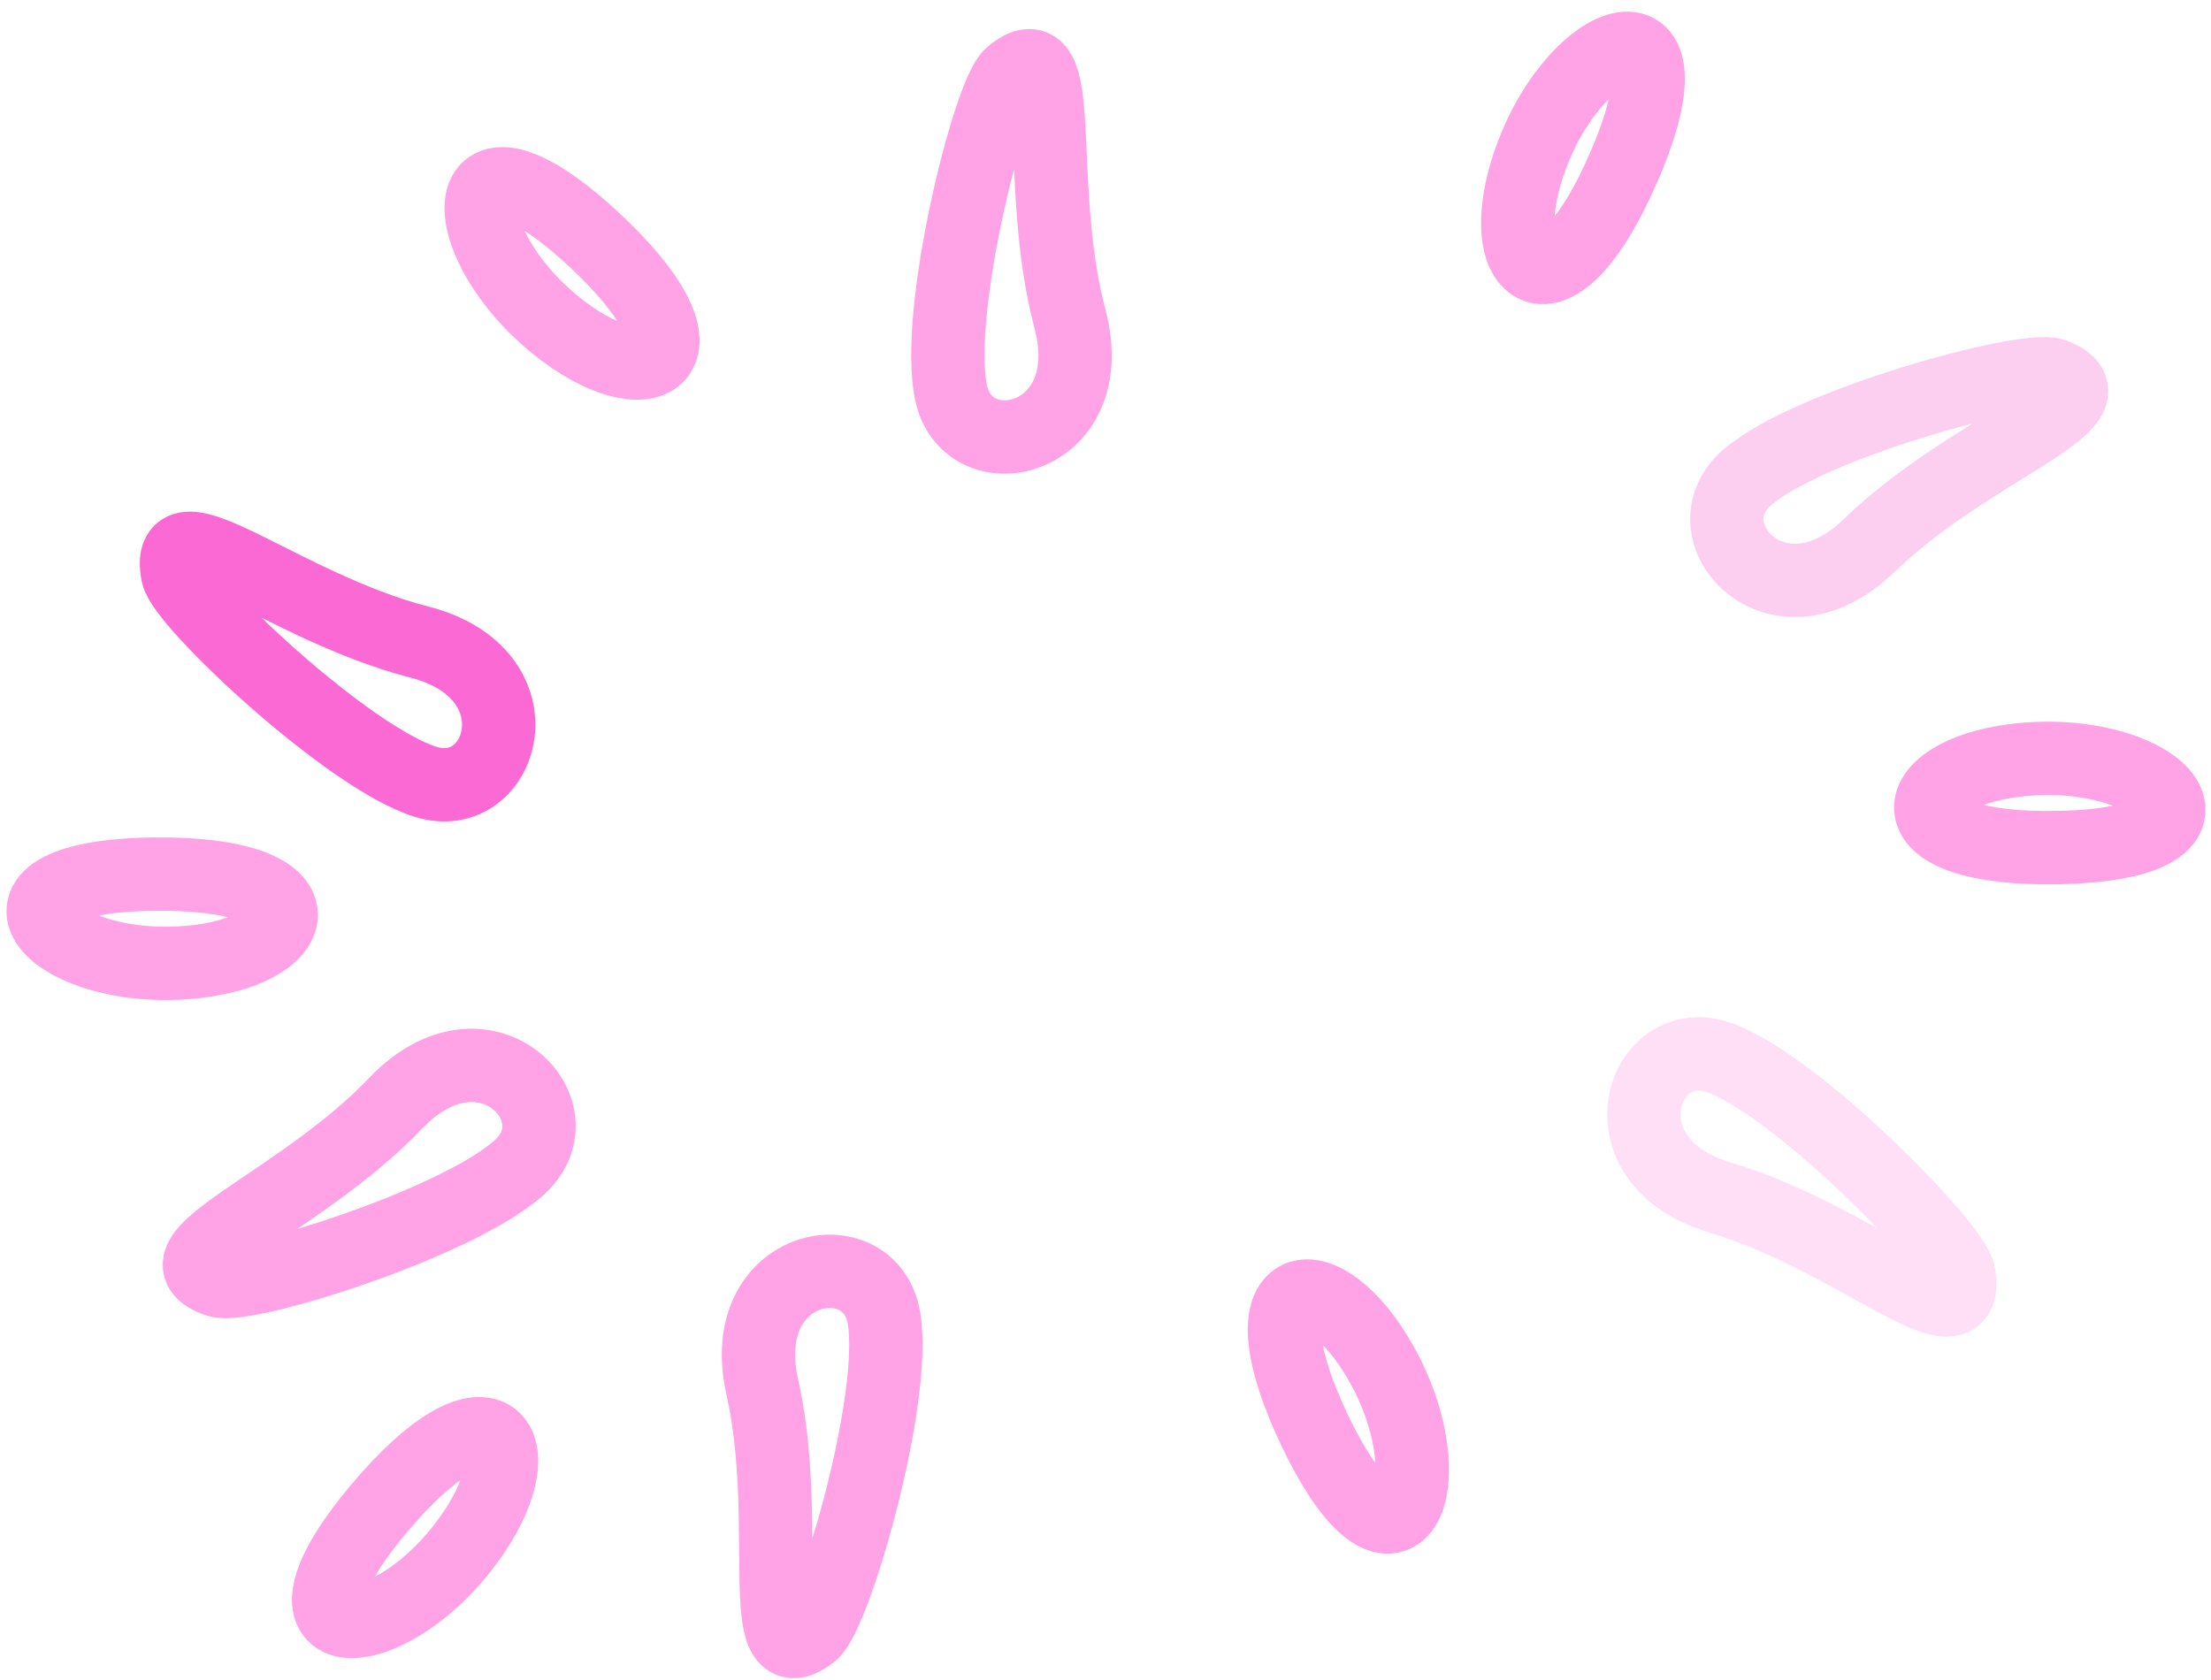
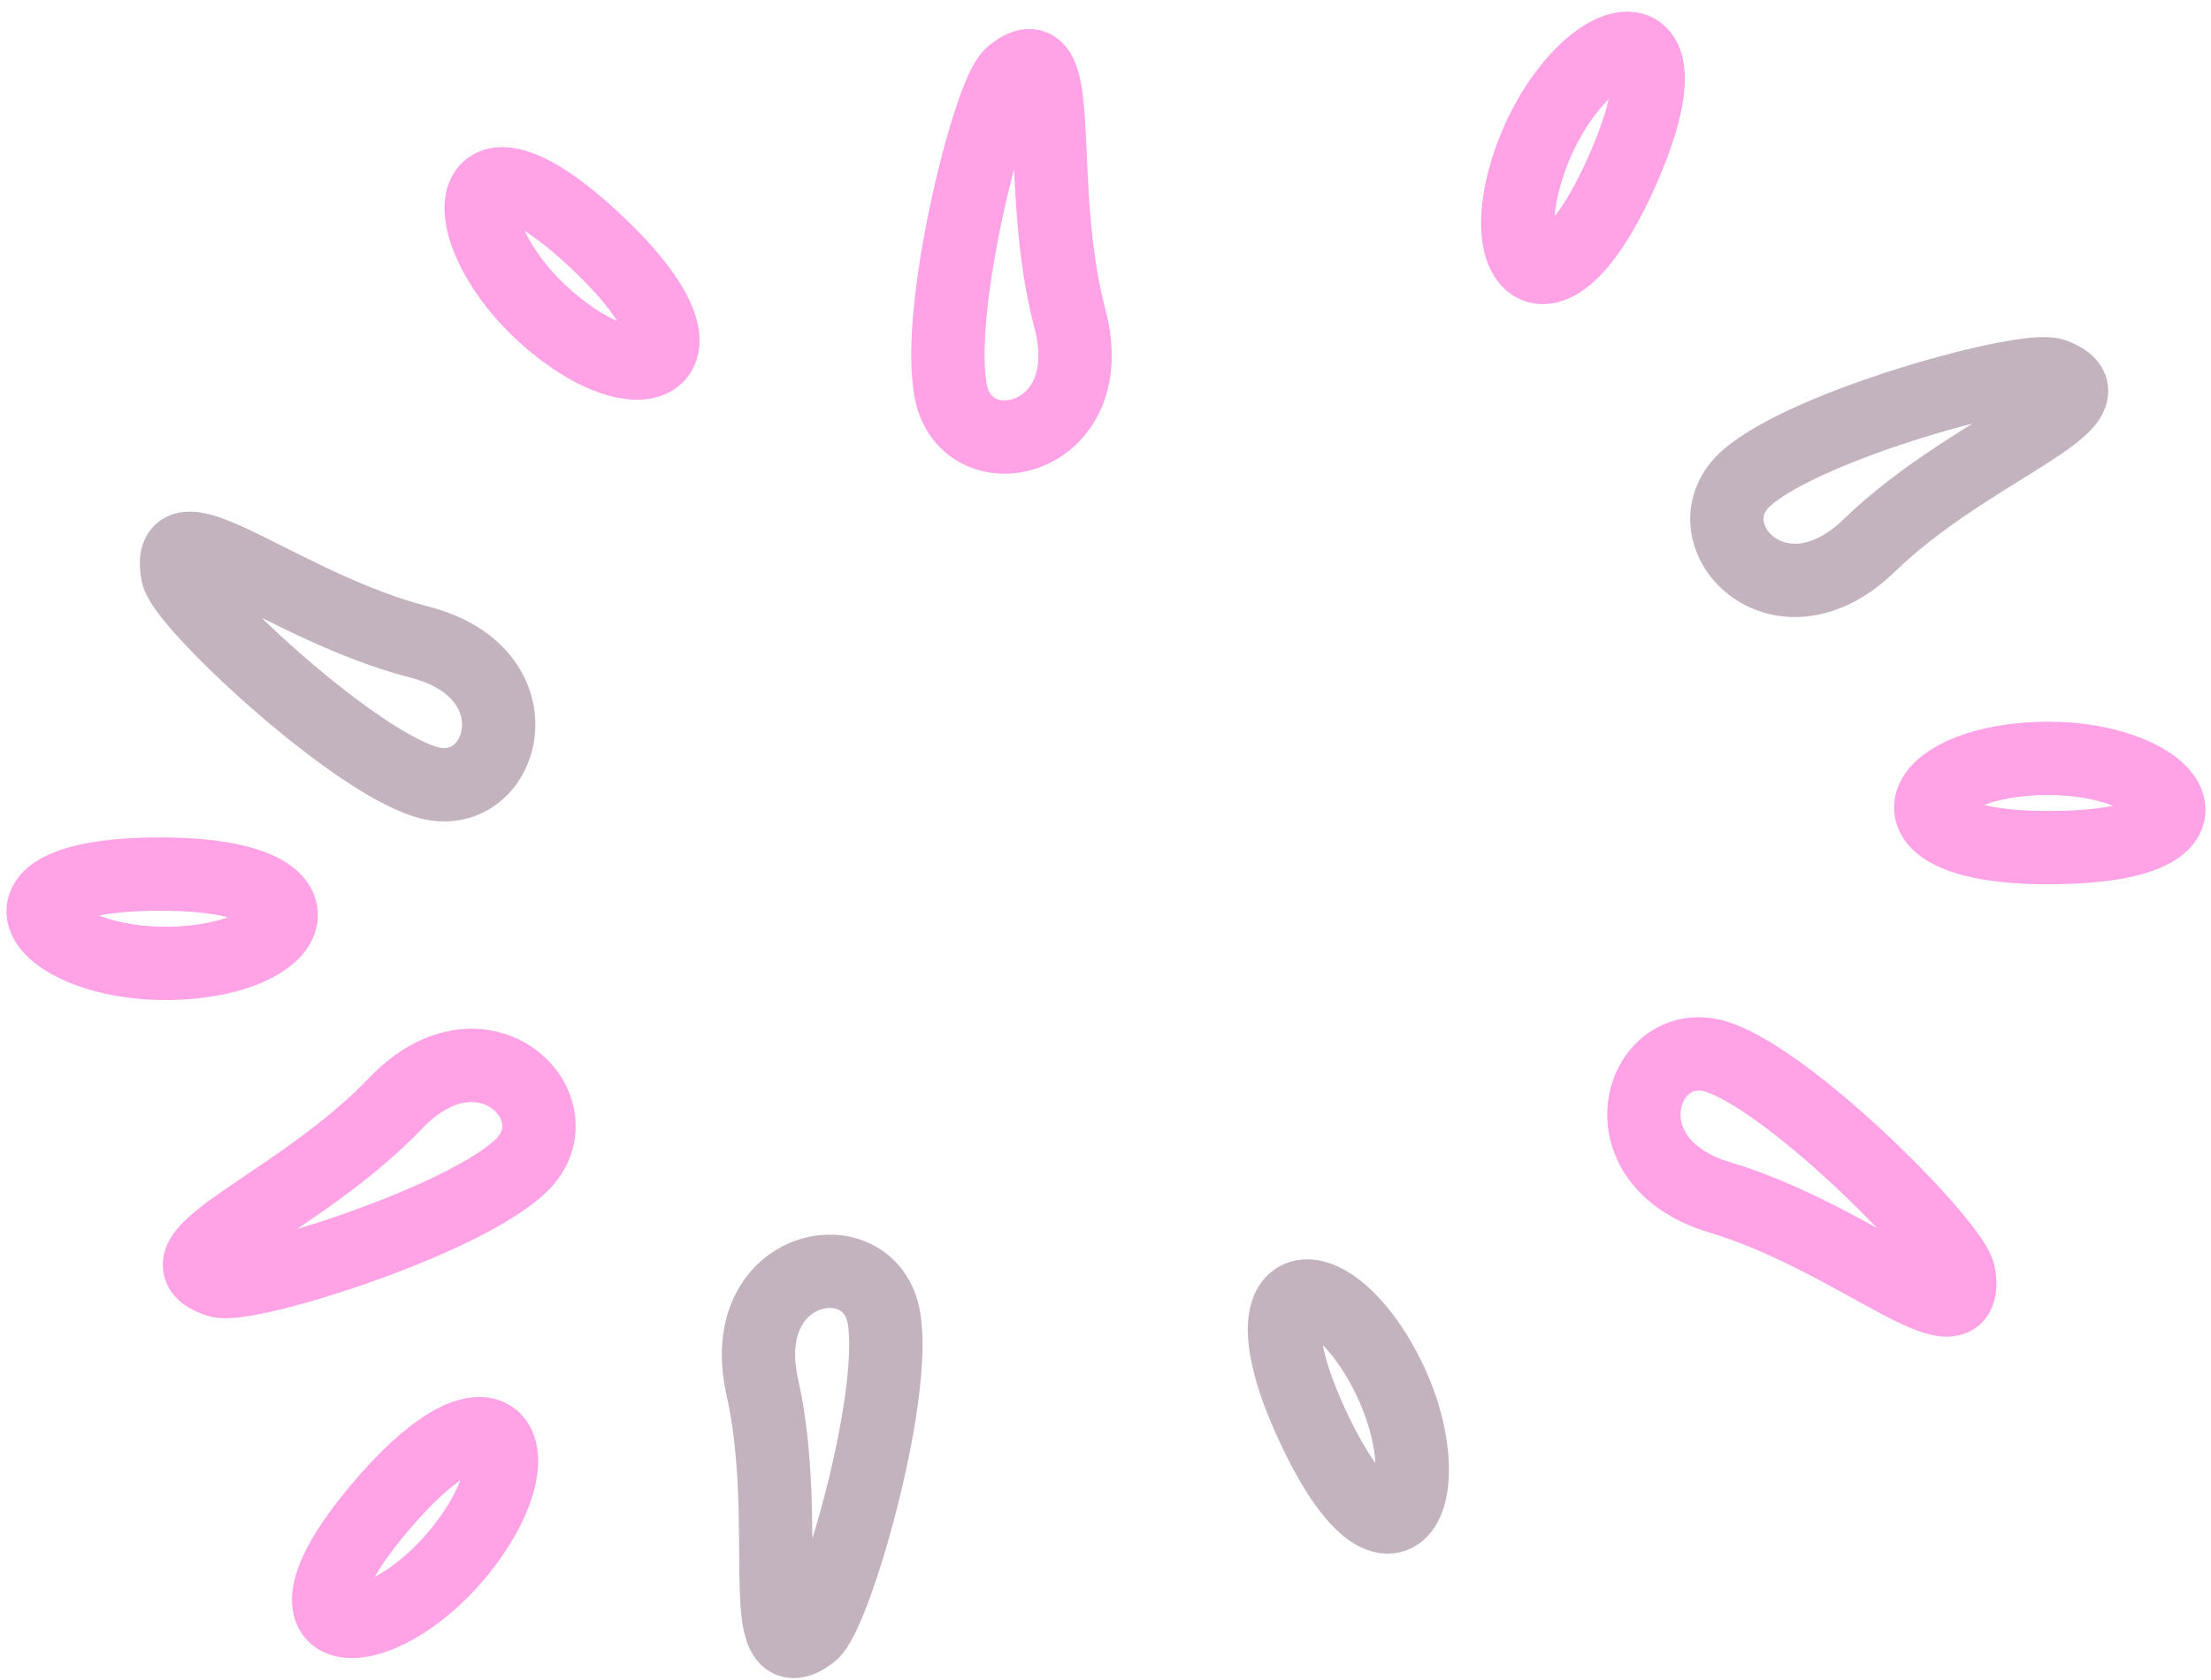
<svg xmlns="http://www.w3.org/2000/svg" width="154" height="117" viewBox="0 0 154 117" fill="none">
  <path d="M36.258 81.246C32.108 85.156 17.108 89.863 15.193 89.225C10.184 87.555 20.779 83.959 27.56 76.857C33.718 70.409 40.408 77.336 36.258 81.246Z" stroke="#FFA2E6" stroke-width="5.107" stroke-linecap="round" />
  <path d="M13.77 66.981C21.393 66.067 22.657 60.731 10.646 60.898C-2.968 61.087 3.839 68.171 13.77 66.981Z" stroke="#FFA2E6" stroke-width="5.107" stroke-linecap="round" />
  <path d="M39.338 23.146C45.5 27.727 50.088 24.724 41.256 16.582C31.245 7.354 31.312 17.179 39.338 23.146Z" stroke="#FFA2E6" stroke-width="5.107" stroke-linecap="round" />
  <path d="M106.33 11.889C104.064 19.226 108.425 22.55 113.157 11.51C118.522 -1.005 109.281 2.333 106.33 11.889Z" stroke="#FFA2E6" stroke-width="5.107" stroke-linecap="round" />
  <path d="M140.274 52.983C132.658 53.952 131.433 59.297 143.442 59.044C157.054 58.757 150.196 51.721 140.274 52.983Z" stroke="#FFA2E6" stroke-width="5.107" stroke-linecap="round" />
-   <path d="M95.818 94.335C91.788 87.8 86.415 88.893 91.608 99.724C97.495 112.001 101.067 102.848 95.818 94.335Z" stroke="#FFA2E6" stroke-width="5.107" stroke-linecap="round" />
+   <path d="M95.818 94.335C91.788 87.8 86.415 88.893 91.608 99.724C97.495 112.001 101.067 102.848 95.818 94.335Z" stroke="#c3b3bf" stroke-width="5.107" stroke-linecap="round" />
  <path d="M33.02 106.733C37.306 100.363 34.09 95.921 26.373 105.127C17.626 115.561 27.437 115.032 33.02 106.733Z" stroke="#FFA2E6" stroke-width="5.107" stroke-linecap="round" />
-   <path d="M29.632 54.463C24.192 52.754 12.752 41.97 12.373 39.987C11.38 34.802 19.697 42.286 29.208 44.73C37.843 46.948 35.072 56.172 29.632 54.463Z" stroke="#fb69d4" stroke-width="5.107" stroke-linecap="round" />
+   <path d="M29.632 54.463C24.192 52.754 12.752 41.97 12.373 39.987C11.38 34.802 19.697 42.286 29.208 44.73C37.843 46.948 35.072 56.172 29.632 54.463Z" stroke="#c3b3bf" stroke-width="5.107" stroke-linecap="round" />
  <path d="M66.241 27.343C65.072 21.762 68.887 6.511 70.431 5.21C74.469 1.81 72.007 12.724 74.525 22.215C76.811 30.833 67.41 32.924 66.241 27.343Z" stroke="#FFA2E6" stroke-width="5.107" stroke-linecap="round" />
-   <path d="M121.675 33.279C125.972 29.532 141.141 25.403 143.031 26.114C147.972 27.974 137.247 31.162 130.198 37.999C123.798 44.206 117.378 37.028 121.675 33.279Z" stroke="#fccff0" stroke-width="5.107" stroke-linecap="round" />
-   <path d="M119.756 73.684C125.127 75.6 136.145 86.815 136.448 88.81C137.24 94.03 129.217 86.233 119.806 83.426C111.262 80.878 114.386 71.768 119.756 73.684Z" stroke="#fedff5" stroke-width="5.107" stroke-linecap="round" />
-   <path d="M61.568 91.813C62.522 97.435 58.125 112.529 56.533 113.769C52.367 117.013 55.246 106.201 53.094 96.62C51.139 87.921 60.614 86.192 61.568 91.813Z" stroke="#FFA2E6" stroke-width="5.107" stroke-linecap="round" />
+   <path d="M121.675 33.279C125.972 29.532 141.141 25.403 143.031 26.114C147.972 27.974 137.247 31.162 130.198 37.999C123.798 44.206 117.378 37.028 121.675 33.279Z" stroke="#c3b3bf" stroke-width="5.107" stroke-linecap="round" />
+   <path d="M119.756 73.684C125.127 75.6 136.145 86.815 136.448 88.81C137.24 94.03 129.217 86.233 119.806 83.426C111.262 80.878 114.386 71.768 119.756 73.684Z" stroke="#FFA2E6" stroke-width="5.107" stroke-linecap="round" />
+   <path d="M61.568 91.813C62.522 97.435 58.125 112.529 56.533 113.769C52.367 117.013 55.246 106.201 53.094 96.62C51.139 87.921 60.614 86.192 61.568 91.813Z" stroke="#c3b3bf" stroke-width="5.107" stroke-linecap="round" />
</svg>
